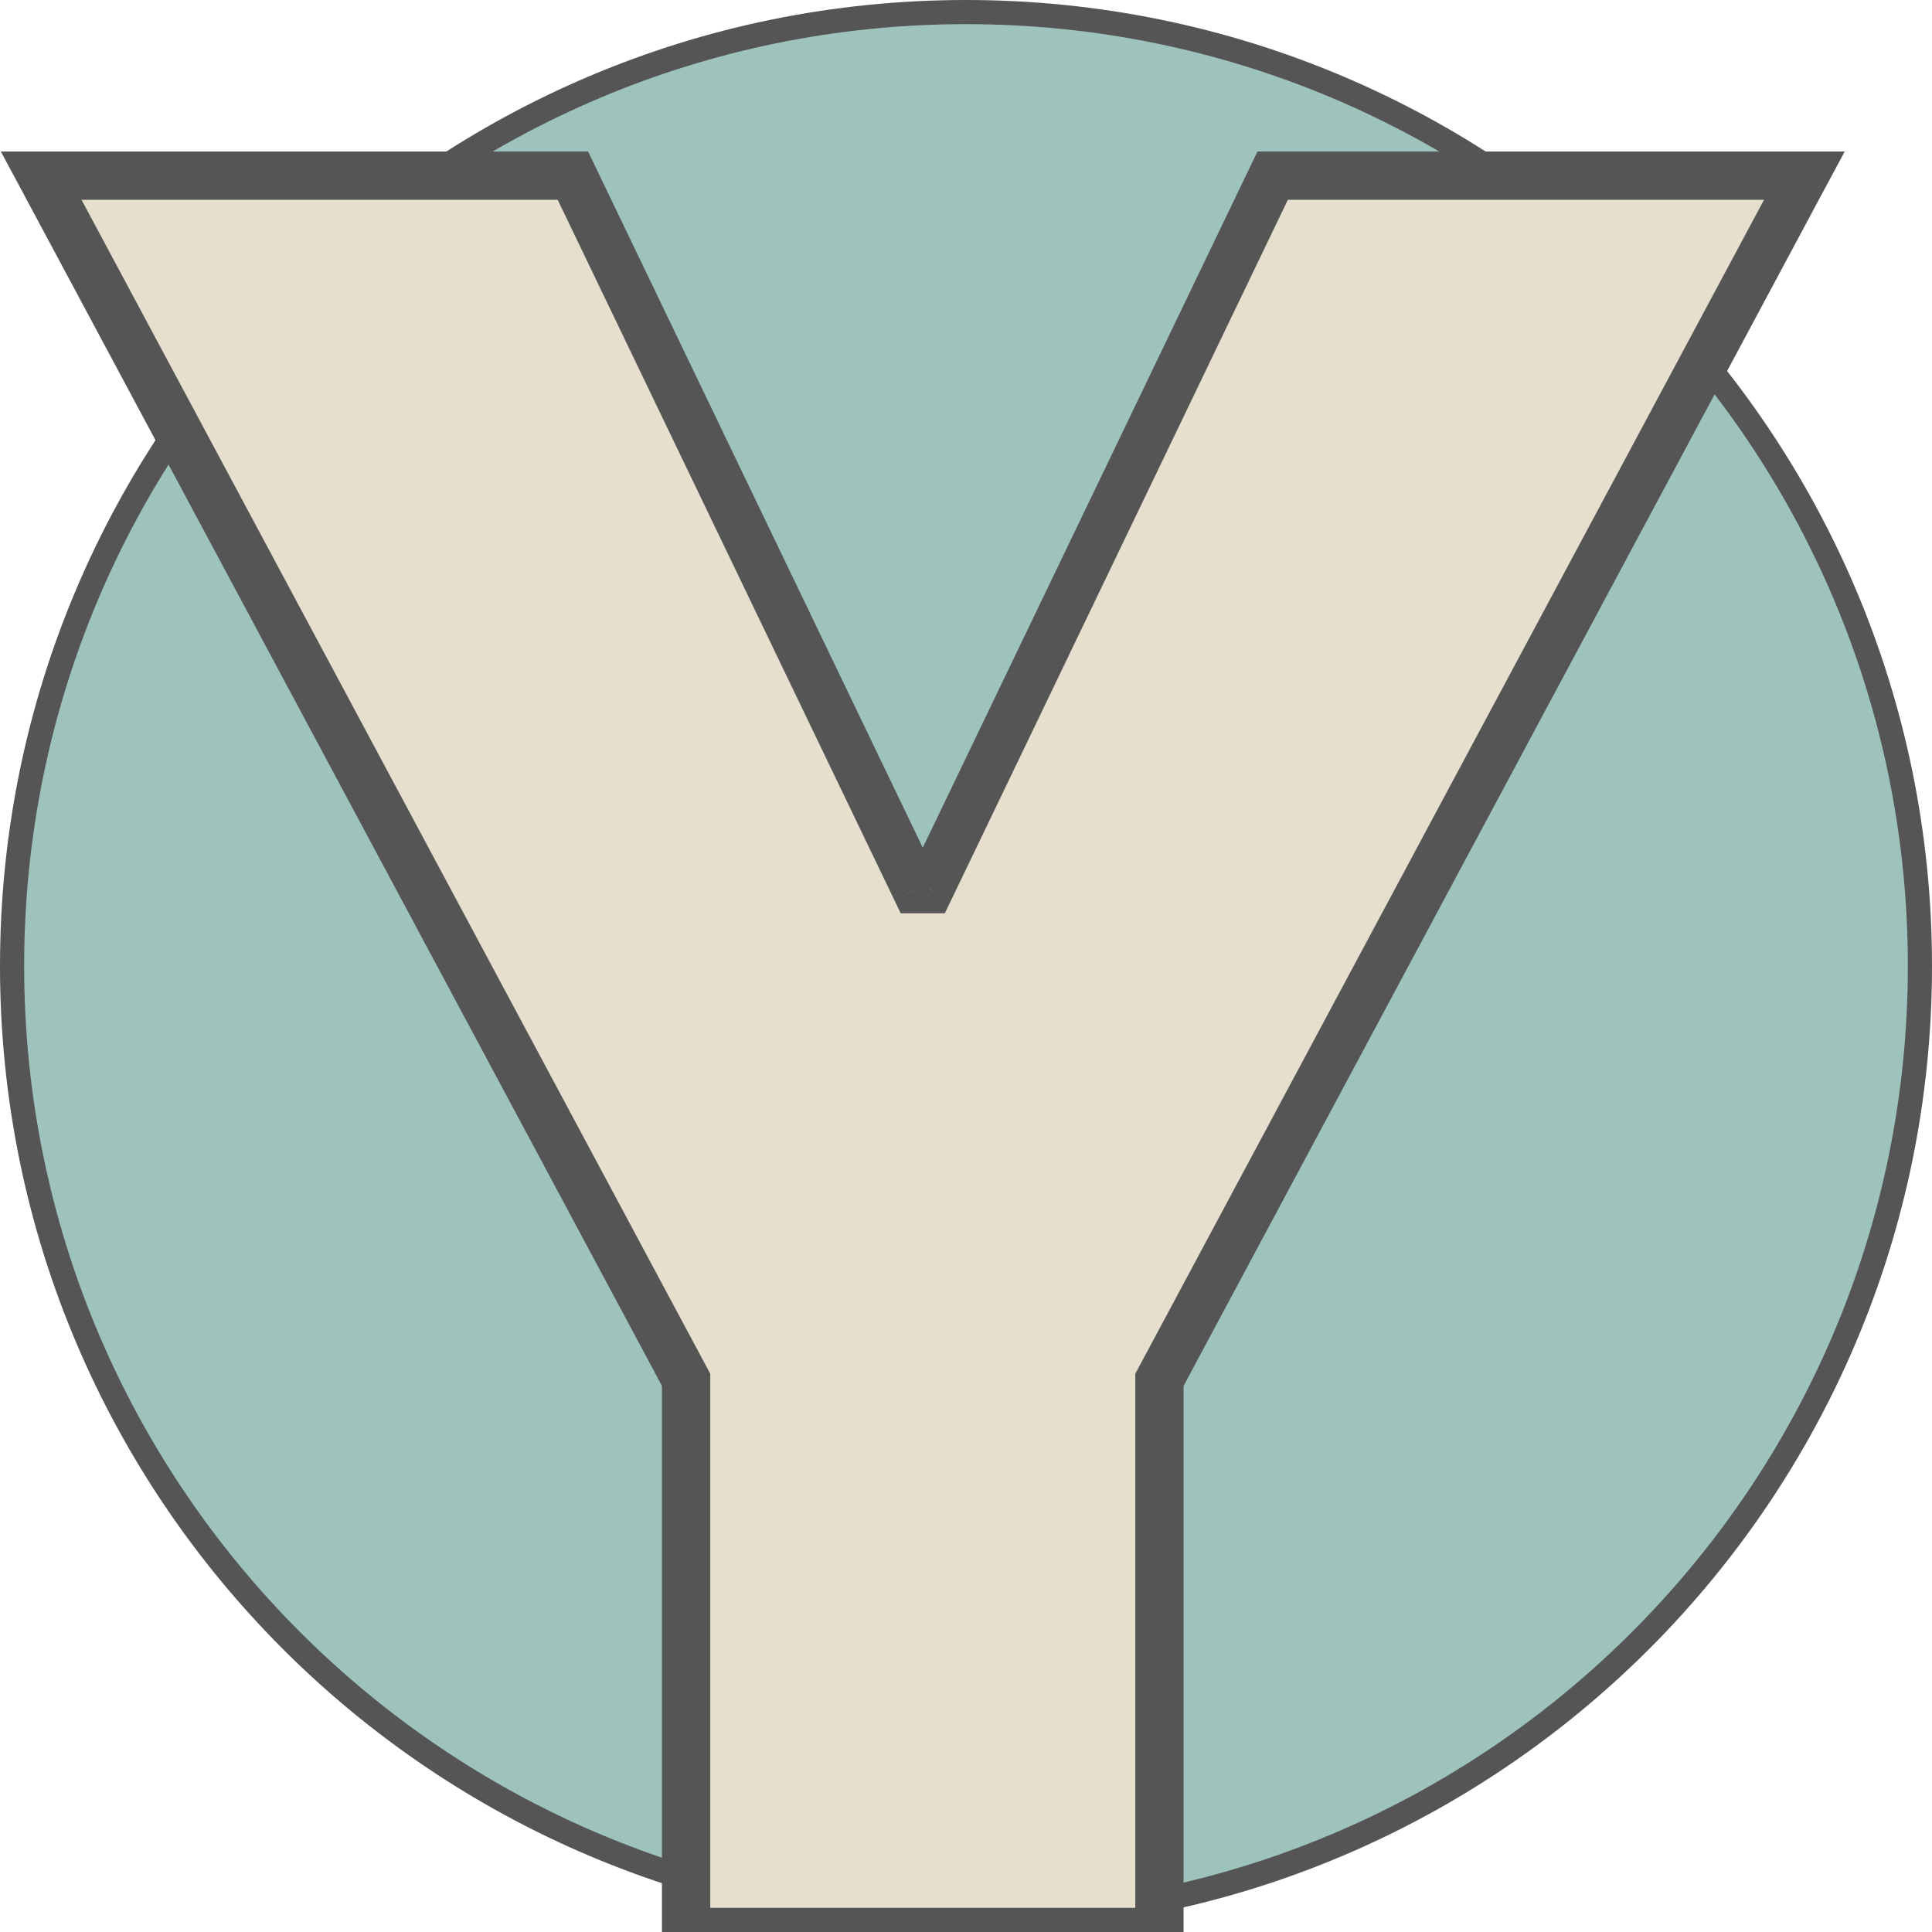
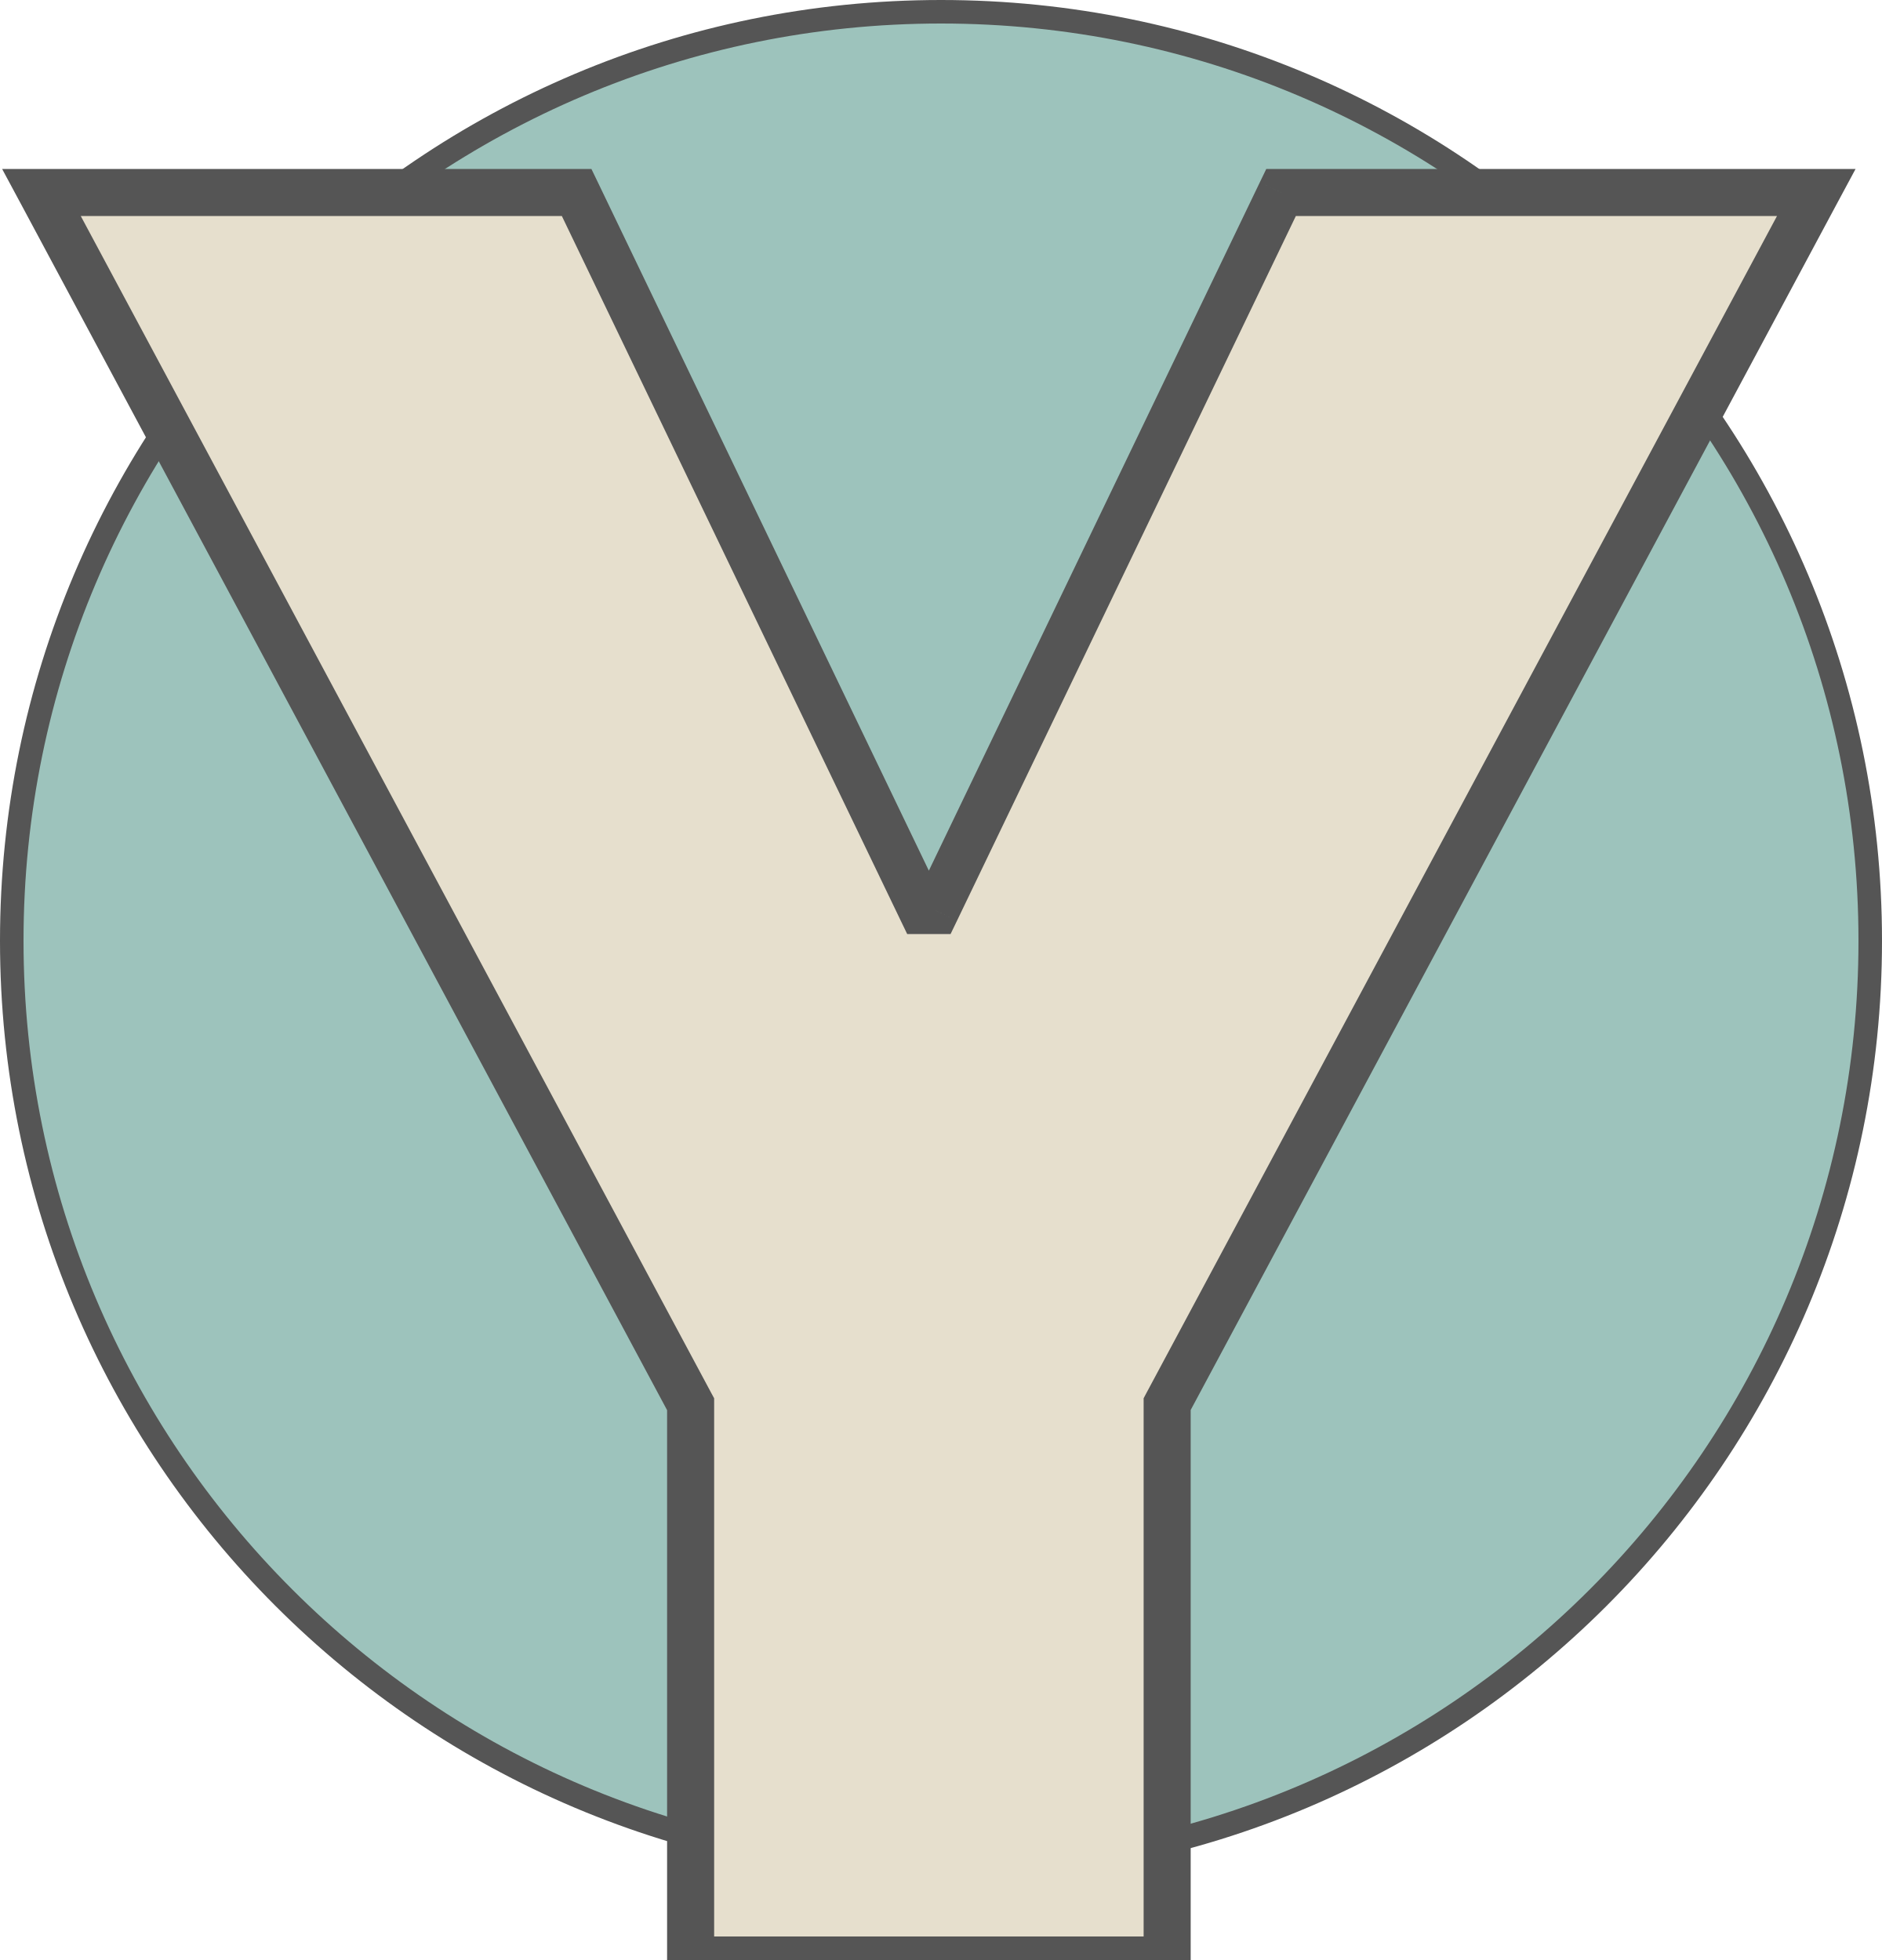
- <svg xmlns="http://www.w3.org/2000/svg" width="24" height="24" viewBox="0 0 24 24" fill="none">
+ <svg xmlns="http://www.w3.org/2000/svg" width="24" height="25" viewBox="0 0 24 25" fill="none">
  <path d="M12 23.85C5.455 23.85 0.15 18.545 0.15 12C0.15 5.455 5.455 0.15 12 0.15C18.545 0.15 23.85 5.455 23.85 12C23.85 18.545 18.545 23.85 12 23.85Z" fill="#9DC3BC" stroke="#555555" stroke-width="0.3" />
-   <path d="M0.511 2.182H7.116L11.378 11.046H11.548L15.81 2.182H22.415L14.403 17.139V24H8.523V17.139L0.511 2.182Z" fill="#E6DFCD" />
-   <path d="M0.511 2.182V1.882H0.01L0.247 2.323L0.511 2.182ZM7.116 2.182L7.387 2.052L7.305 1.882H7.116V2.182ZM11.378 11.046L11.107 11.175L11.189 11.345H11.378V11.046ZM11.548 11.046V11.345H11.737L11.819 11.175L11.548 11.046ZM15.81 2.182V1.882H15.621L15.539 2.052L15.81 2.182ZM22.415 2.182L22.679 2.323L22.916 1.882H22.415V2.182ZM14.403 17.139L14.139 16.998L14.103 17.064V17.139H14.403ZM14.403 24V24.3H14.703V24H14.403ZM8.523 24H8.223V24.3H8.523V24ZM8.523 17.139H8.823V17.064L8.787 16.998L8.523 17.139ZM0.511 2.482H7.116V1.882H0.511V2.482ZM6.846 2.312L11.107 11.175L11.648 10.915L7.387 2.052L6.846 2.312ZM11.378 11.345H11.548V10.745H11.378V11.345ZM11.819 11.175L16.08 2.312L15.539 2.052L11.278 10.915L11.819 11.175ZM15.81 2.482H22.415V1.882H15.81V2.482ZM22.15 2.04L14.139 16.998L14.668 17.281L22.679 2.323L22.15 2.04ZM14.103 17.139V24H14.703V17.139H14.103ZM14.403 23.7H8.523V24.3H14.403V23.7ZM8.823 24V17.139H8.223V24H8.823ZM8.787 16.998L0.776 2.04L0.247 2.323L8.258 17.281L8.787 16.998Z" fill="#555555" />
+   <path d="M0.528 2.455H7.354L11.757 11.614H11.933L16.337 2.455H23.162L14.883 17.91V25H8.807V17.91L0.528 2.455Z" fill="#E6DFCD" />
+   <path d="M0.528 2.455V2.155H0.027L0.264 2.596L0.528 2.455ZM7.354 2.455L7.624 2.325L7.542 2.155H7.354V2.455ZM11.757 11.614L11.487 11.744L11.569 11.914H11.757V11.614ZM11.933 11.614V11.914H12.122L12.204 11.744L11.933 11.614ZM16.337 2.455V2.155H16.148L16.066 2.325L16.337 2.455ZM23.162 2.455L23.426 2.596L23.663 2.155H23.162V2.455ZM14.883 17.91L14.619 17.769L14.584 17.835V17.91H14.883ZM14.883 25V25.3H15.184V25H14.883ZM8.807 25H8.507V25.3H8.807V25ZM8.807 17.91H9.107V17.835L9.071 17.769L8.807 17.91ZM0.528 2.755H7.354V2.155H0.528V2.755ZM7.083 2.585L11.487 11.744L12.027 11.484L7.624 2.325L7.083 2.585ZM11.757 11.914H11.933V11.314H11.757V11.914ZM12.204 11.744L16.607 2.585L16.066 2.325L11.663 11.484L12.204 11.744ZM16.337 2.755H23.162V2.155H16.337V2.755ZM22.898 2.313L14.619 17.769L15.148 18.052L23.426 2.596L22.898 2.313ZM14.584 17.91V25H15.184V17.91H14.584ZM14.883 24.7H8.807V25.3H14.883V24.7ZM9.107 25V17.91H8.507V25H9.107ZM9.071 17.769L0.793 2.313L0.264 2.596L8.542 18.052L9.071 17.769Z" fill="#555555" />
</svg>
